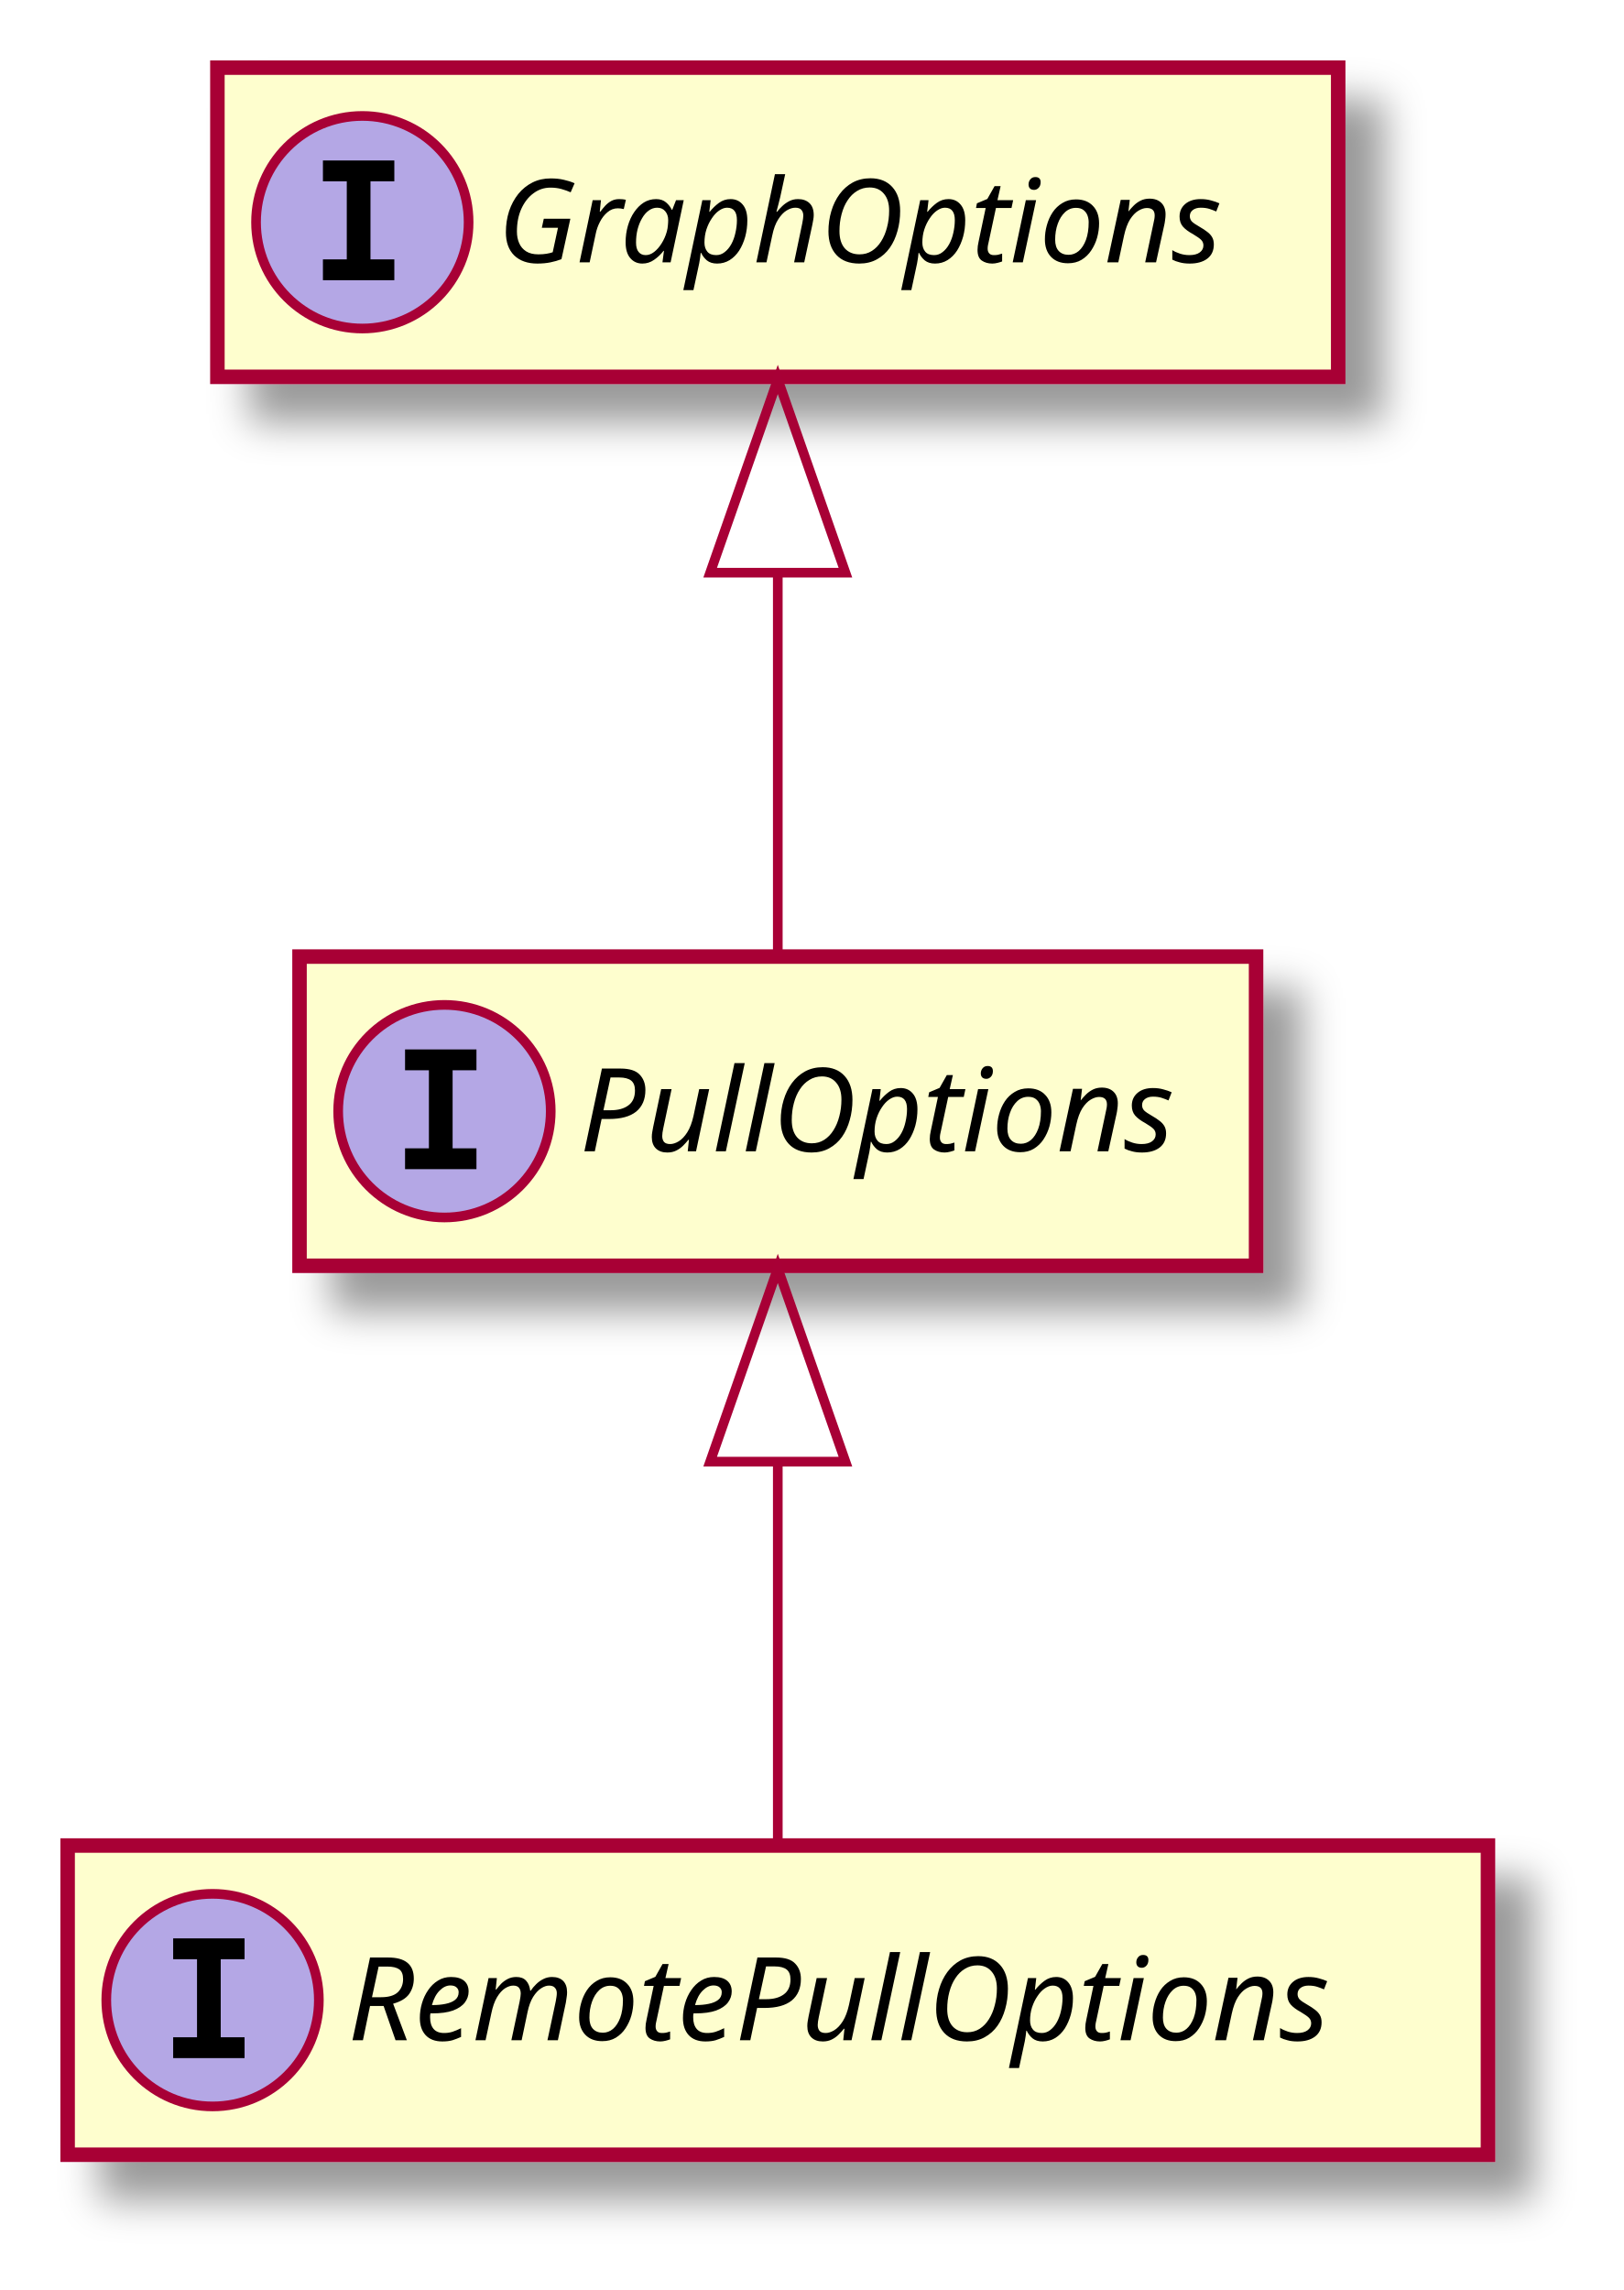
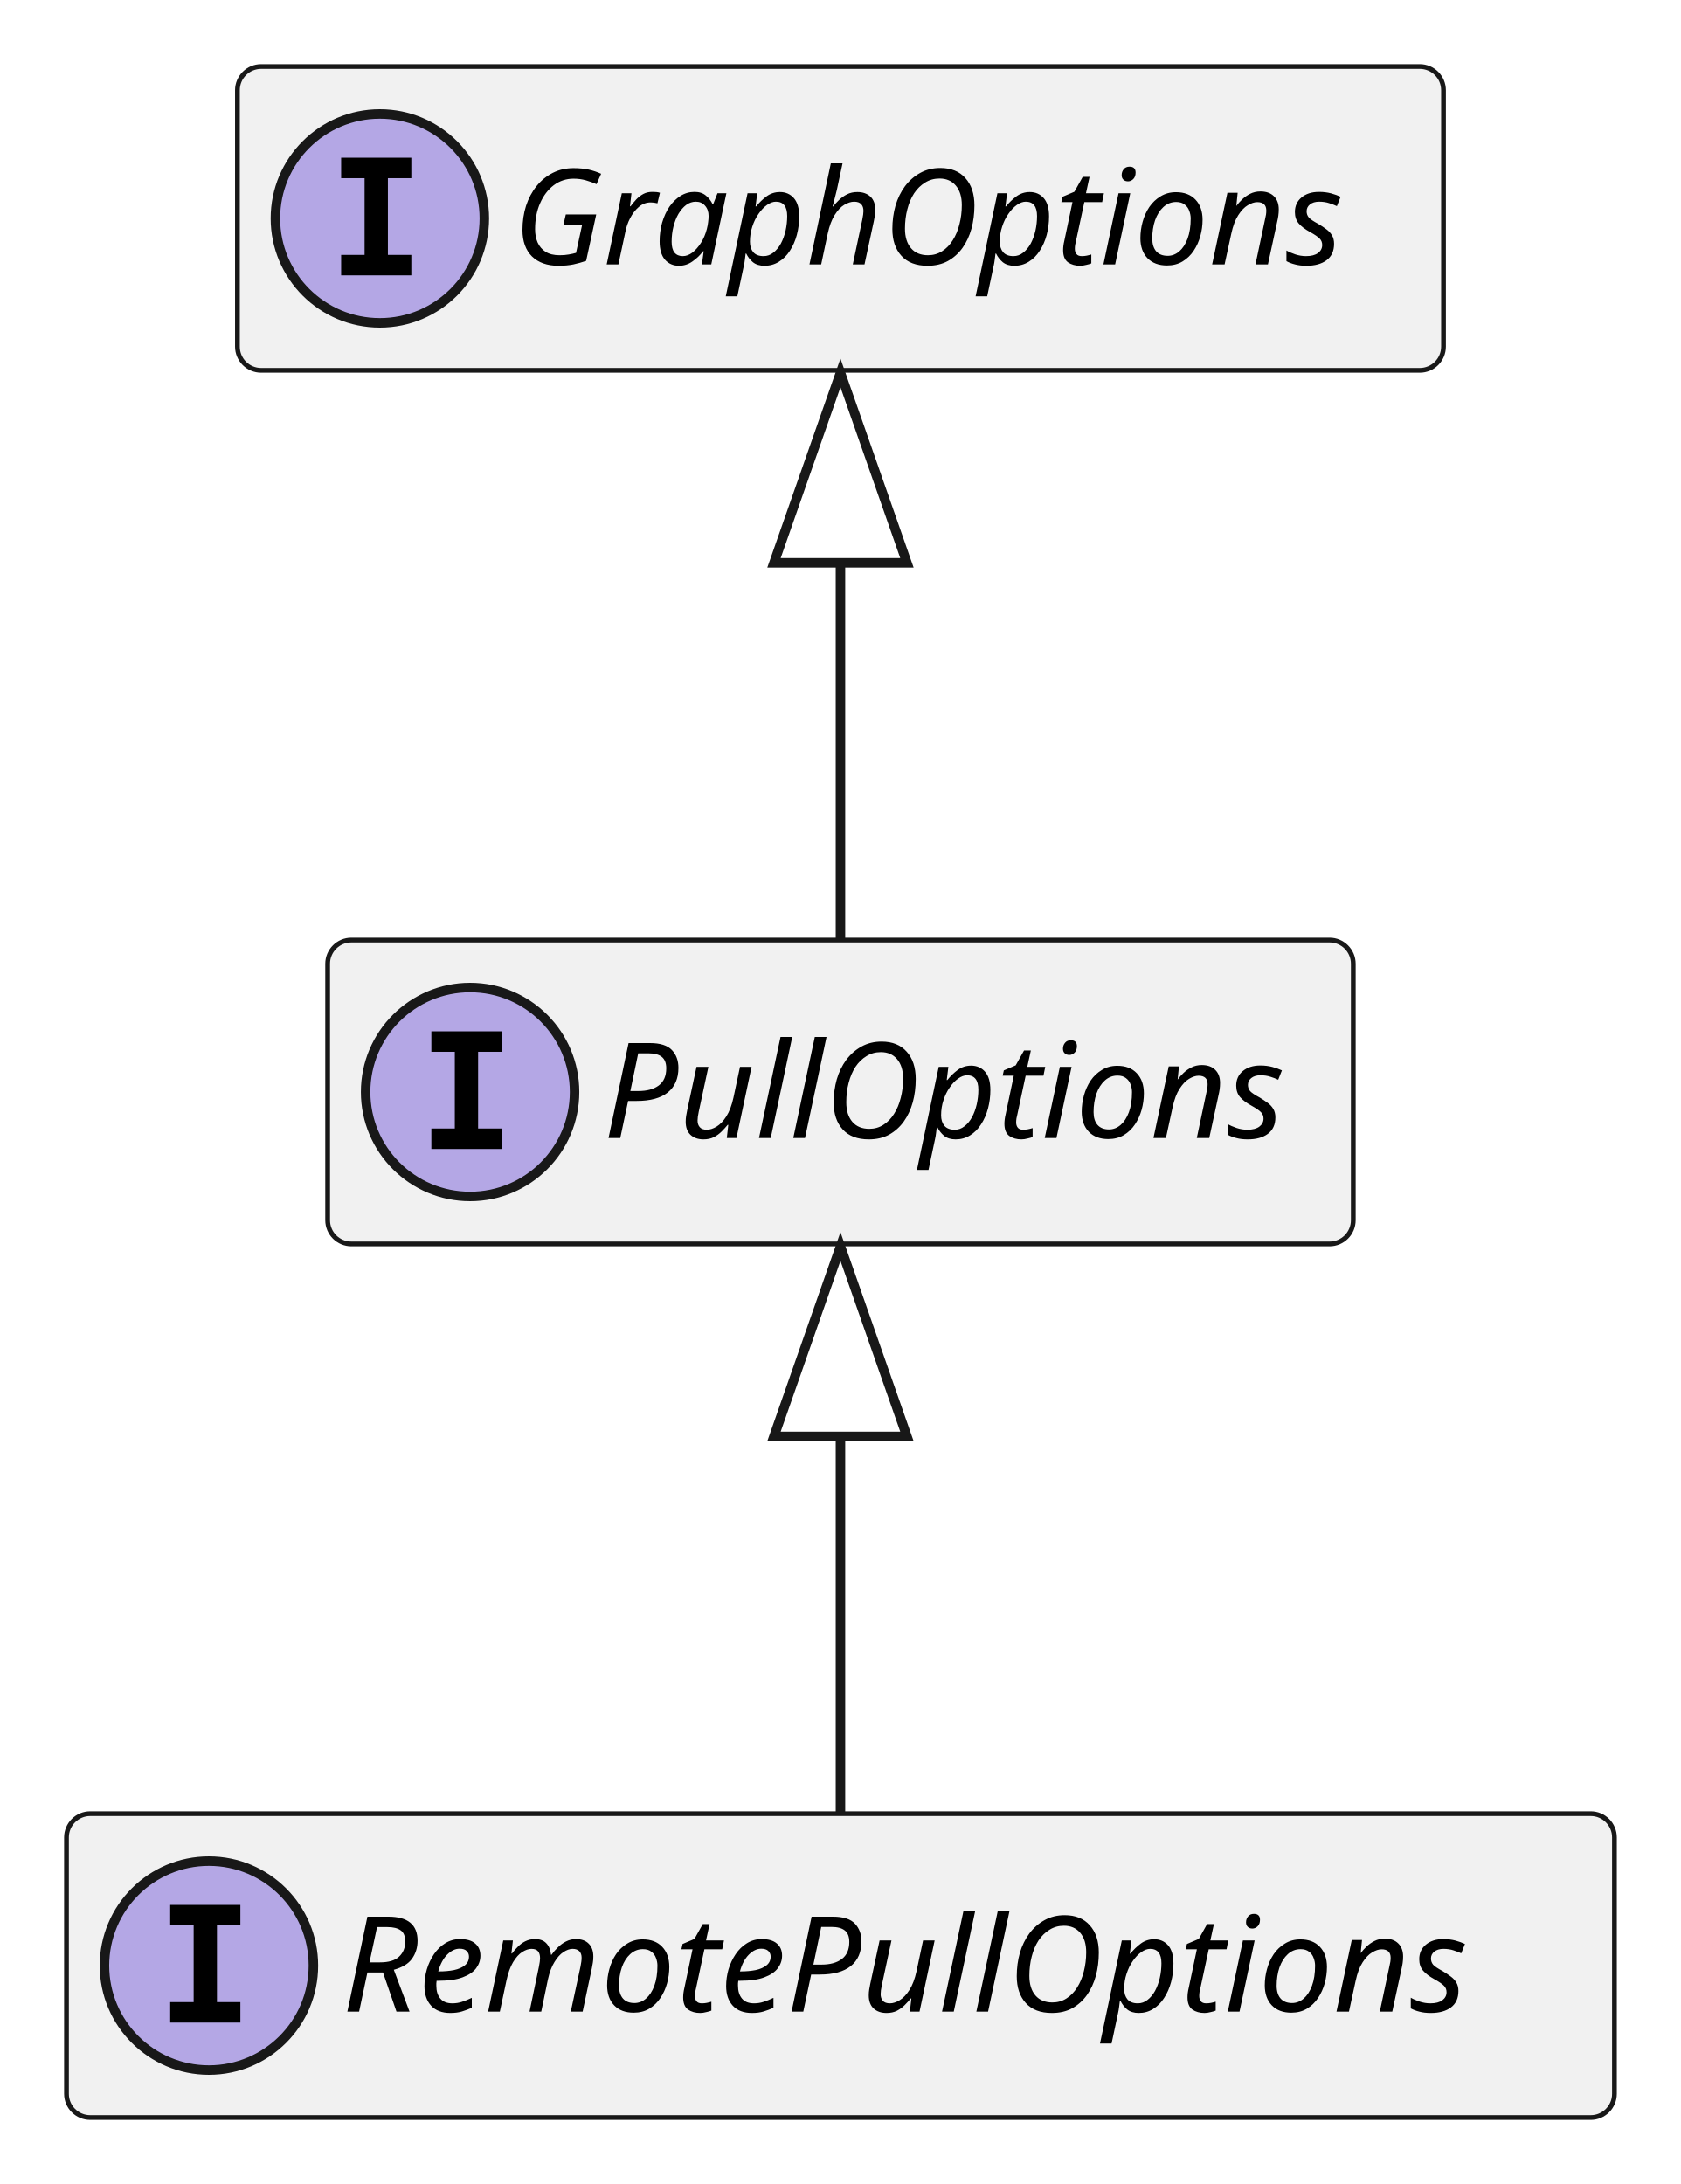
- <svg xmlns="http://www.w3.org/2000/svg" contentScriptType="application/ecmascript" contentStyleType="text/css" height="237px" preserveAspectRatio="none" style="width:168px;height:237px;background:#00000000;" version="1.1" viewBox="0 0 168 237" width="168px" zoomAndPan="magnify">
-   <defs>
-     <filter height="300%" id="f11249lvoxoa41" width="300%" x="-1" y="-1">
-       <feGaussianBlur result="blurOut" stdDeviation="2.0" />
-       <feColorMatrix in="blurOut" result="blurOut2" type="matrix" values="0 0 0 0 0 0 0 0 0 0 0 0 0 0 0 0 0 0 .4 0" />
-       <feOffset dx="4.0" dy="4.0" in="blurOut2" result="blurOut3" />
-       <feBlend in="SourceGraphic" in2="blurOut3" mode="normal" />
-     </filter>
-   </defs>
+ <svg xmlns="http://www.w3.org/2000/svg" contentStyleType="text/css" height="230px" preserveAspectRatio="none" style="width:177px;height:230px;" version="1.1" viewBox="0 0 177 230" width="177px" zoomAndPan="magnify">
+   <defs />
  <g>
-     <rect codeLine="4" fill="#FEFECE" filter="url(#f11249lvoxoa41)" height="32" id="PullOptions" style="stroke:#A80036;stroke-width:1.5;" width="99" x="31" y="99" />
-     <ellipse cx="46" cy="115" fill="#B4A7E5" rx="11" ry="11" style="stroke:#A80036;stroke-width:1.0;" />
-     <path d="M41.922,110.766 L41.922,108.609 L49.312,108.609 L49.312,110.766 L46.844,110.766 L46.844,118.844 L49.312,118.844 L49.312,121 L41.922,121 L41.922,118.844 L44.391,118.844 L44.391,110.766 L41.922,110.766 Z " fill="#000000" />
-     <text fill="#000000" font-family="sans-serif" font-size="12" font-style="italic" lengthAdjust="spacing" textLength="67" x="60" y="119.154">PullOptions</text>
-     <rect codeLine="6" fill="#FEFECE" filter="url(#f11249lvoxoa41)" height="32" id="GraphOptions" style="stroke:#A80036;stroke-width:1.5;" width="116" x="22.5" y="7" />
-     <ellipse cx="37.5" cy="23" fill="#B4A7E5" rx="11" ry="11" style="stroke:#A80036;stroke-width:1.0;" />
-     <path d="M33.422,18.766 L33.422,16.609 L40.812,16.609 L40.812,18.766 L38.344,18.766 L38.344,26.844 L40.812,26.844 L40.812,29 L33.422,29 L33.422,26.844 L35.891,26.844 L35.891,18.766 L33.422,18.766 Z " fill="#000000" />
-     <text fill="#000000" font-family="sans-serif" font-size="12" font-style="italic" lengthAdjust="spacing" textLength="84" x="51.5" y="27.154">GraphOptions</text>
-     <rect codeLine="9" fill="#FEFECE" filter="url(#f11249lvoxoa41)" height="32" id="RemotePullOptions" style="stroke:#A80036;stroke-width:1.5;" width="147" x="7" y="191" />
-     <ellipse cx="22" cy="207" fill="#B4A7E5" rx="11" ry="11" style="stroke:#A80036;stroke-width:1.0;" />
-     <path d="M17.922,202.766 L17.922,200.609 L25.312,200.609 L25.312,202.766 L22.844,202.766 L22.844,210.844 L25.312,210.844 L25.312,213 L17.922,213 L17.922,210.844 L20.391,210.844 L20.391,202.766 L17.922,202.766 Z " fill="#000000" />
-     <text fill="#000000" font-family="sans-serif" font-size="12" font-style="italic" lengthAdjust="spacing" textLength="115" x="36" y="211.154">RemotePullOptions</text>
-     <path codeLine="8" d="M80.5,59.61 C80.5,73.31 80.5,88.22 80.5,98.96 " fill="none" id="GraphOptions-backto-PullOptions" style="stroke:#A80036;stroke-width:1.0;" />
-     <polygon fill="none" points="73.5,59.27,80.5,39.27,87.5,59.27,73.5,59.27" style="stroke:#A80036;stroke-width:1.0;" />
-     <path codeLine="11" d="M80.5,151.61 C80.5,165.31 80.5,180.22 80.5,190.96 " fill="none" id="PullOptions-backto-RemotePullOptions" style="stroke:#A80036;stroke-width:1.0;" />
-     <polygon fill="none" points="73.5,151.27,80.5,131.27,87.5,151.27,73.5,151.27" style="stroke:#A80036;stroke-width:1.0;" />
+     <g id="elem_PullOptions">
+       <rect codeLine="4" fill="#F1F1F1" height="32" id="PullOptions" rx="2.5" ry="2.5" style="stroke:#181818;stroke-width:0.5;" width="108" x="34.5" y="99" />
+       <ellipse cx="49.5" cy="115" fill="#B4A7E5" rx="11" ry="11" style="stroke:#181818;stroke-width:1.0;" />
+       <path d="M45.422,110.766 L45.422,108.609 L52.812,108.609 L52.812,110.766 L50.344,110.766 L50.344,118.844 L52.812,118.844 L52.812,121 L45.422,121 L45.422,118.844 L47.891,118.844 L47.891,110.766 L45.422,110.766 Z " fill="#000000" />
+       <text fill="#000000" font-family="sans-serif" font-size="14" font-style="italic" lengthAdjust="spacing" textLength="76" x="63.5" y="119.847">PullOptions</text>
+     </g>
+     <g id="elem_GraphOptions">
+       <rect codeLine="6" fill="#F1F1F1" height="32" id="GraphOptions" rx="2.5" ry="2.5" style="stroke:#181818;stroke-width:0.5;" width="127" x="25" y="7" />
+       <ellipse cx="40" cy="23" fill="#B4A7E5" rx="11" ry="11" style="stroke:#181818;stroke-width:1.0;" />
+       <path d="M35.922,18.766 L35.922,16.609 L43.312,16.609 L43.312,18.766 L40.844,18.766 L40.844,26.844 L43.312,26.844 L43.312,29 L35.922,29 L35.922,26.844 L38.391,26.844 L38.391,18.766 L35.922,18.766 Z " fill="#000000" />
+       <text fill="#000000" font-family="sans-serif" font-size="14" font-style="italic" lengthAdjust="spacing" textLength="95" x="54" y="27.847">GraphOptions</text>
+     </g>
+     <g id="elem_RemotePullOptions">
+       <rect codeLine="9" fill="#F1F1F1" height="32" id="RemotePullOptions" rx="2.5" ry="2.5" style="stroke:#181818;stroke-width:0.5;" width="163" x="7" y="191" />
+       <ellipse cx="22" cy="207" fill="#B4A7E5" rx="11" ry="11" style="stroke:#181818;stroke-width:1.0;" />
+       <path d="M17.922,202.766 L17.922,200.609 L25.312,200.609 L25.312,202.766 L22.844,202.766 L22.844,210.844 L25.312,210.844 L25.312,213 L17.922,213 L17.922,210.844 L20.391,210.844 L20.391,202.766 L17.922,202.766 Z " fill="#000000" />
+       <text fill="#000000" font-family="sans-serif" font-size="14" font-style="italic" lengthAdjust="spacing" textLength="131" x="36" y="211.847">RemotePullOptions</text>
+     </g>
+     <g id="link_GraphOptions_PullOptions">
+       <path codeLine="8" d="M88.5,59.61 C88.5,73.31 88.5,88.22 88.5,98.96 " fill="none" id="GraphOptions-backto-PullOptions" style="stroke:#181818;stroke-width:1.0;" />
+       <polygon fill="none" points="81.5,59.27,88.5,39.27,95.5,59.27,81.5,59.27" style="stroke:#181818;stroke-width:1.0;" />
+     </g>
+     <g id="link_PullOptions_RemotePullOptions">
+       <path codeLine="11" d="M88.5,151.61 C88.5,165.31 88.5,180.22 88.5,190.96 " fill="none" id="PullOptions-backto-RemotePullOptions" style="stroke:#181818;stroke-width:1.0;" />
+       <polygon fill="none" points="81.5,151.27,88.5,131.27,95.5,151.27,81.5,151.27" style="stroke:#181818;stroke-width:1.0;" />
+     </g>
  </g>
</svg>
